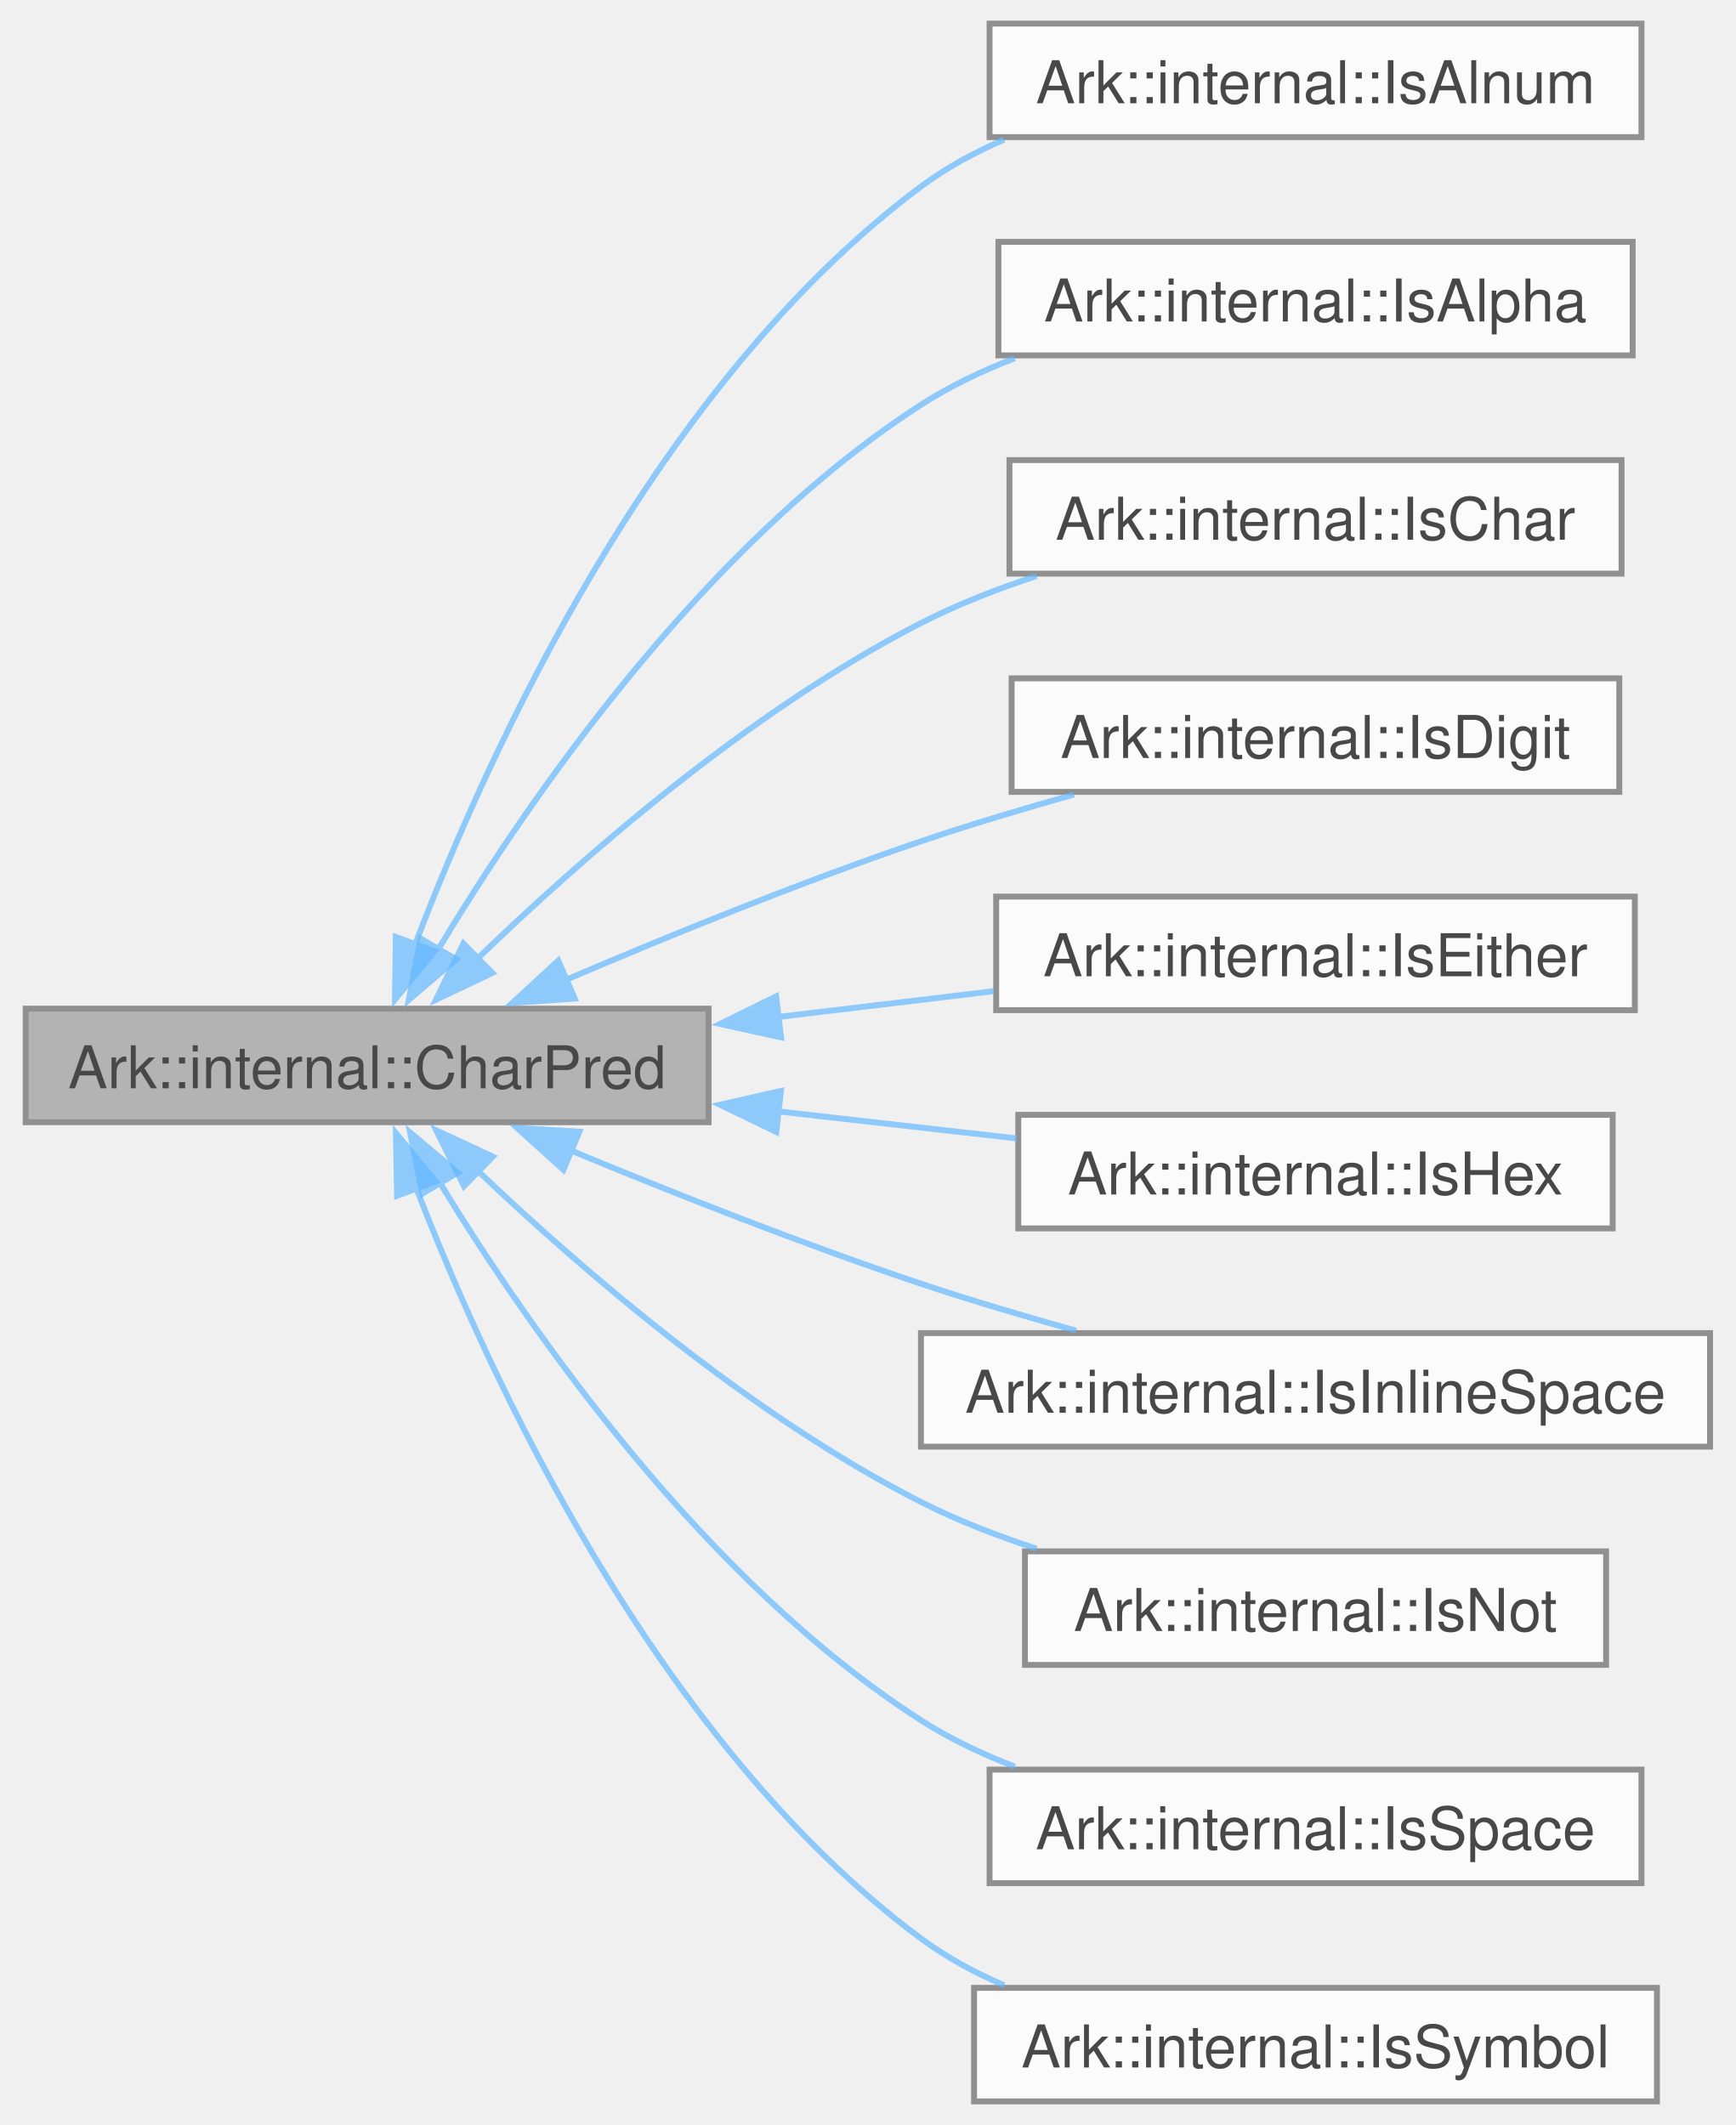
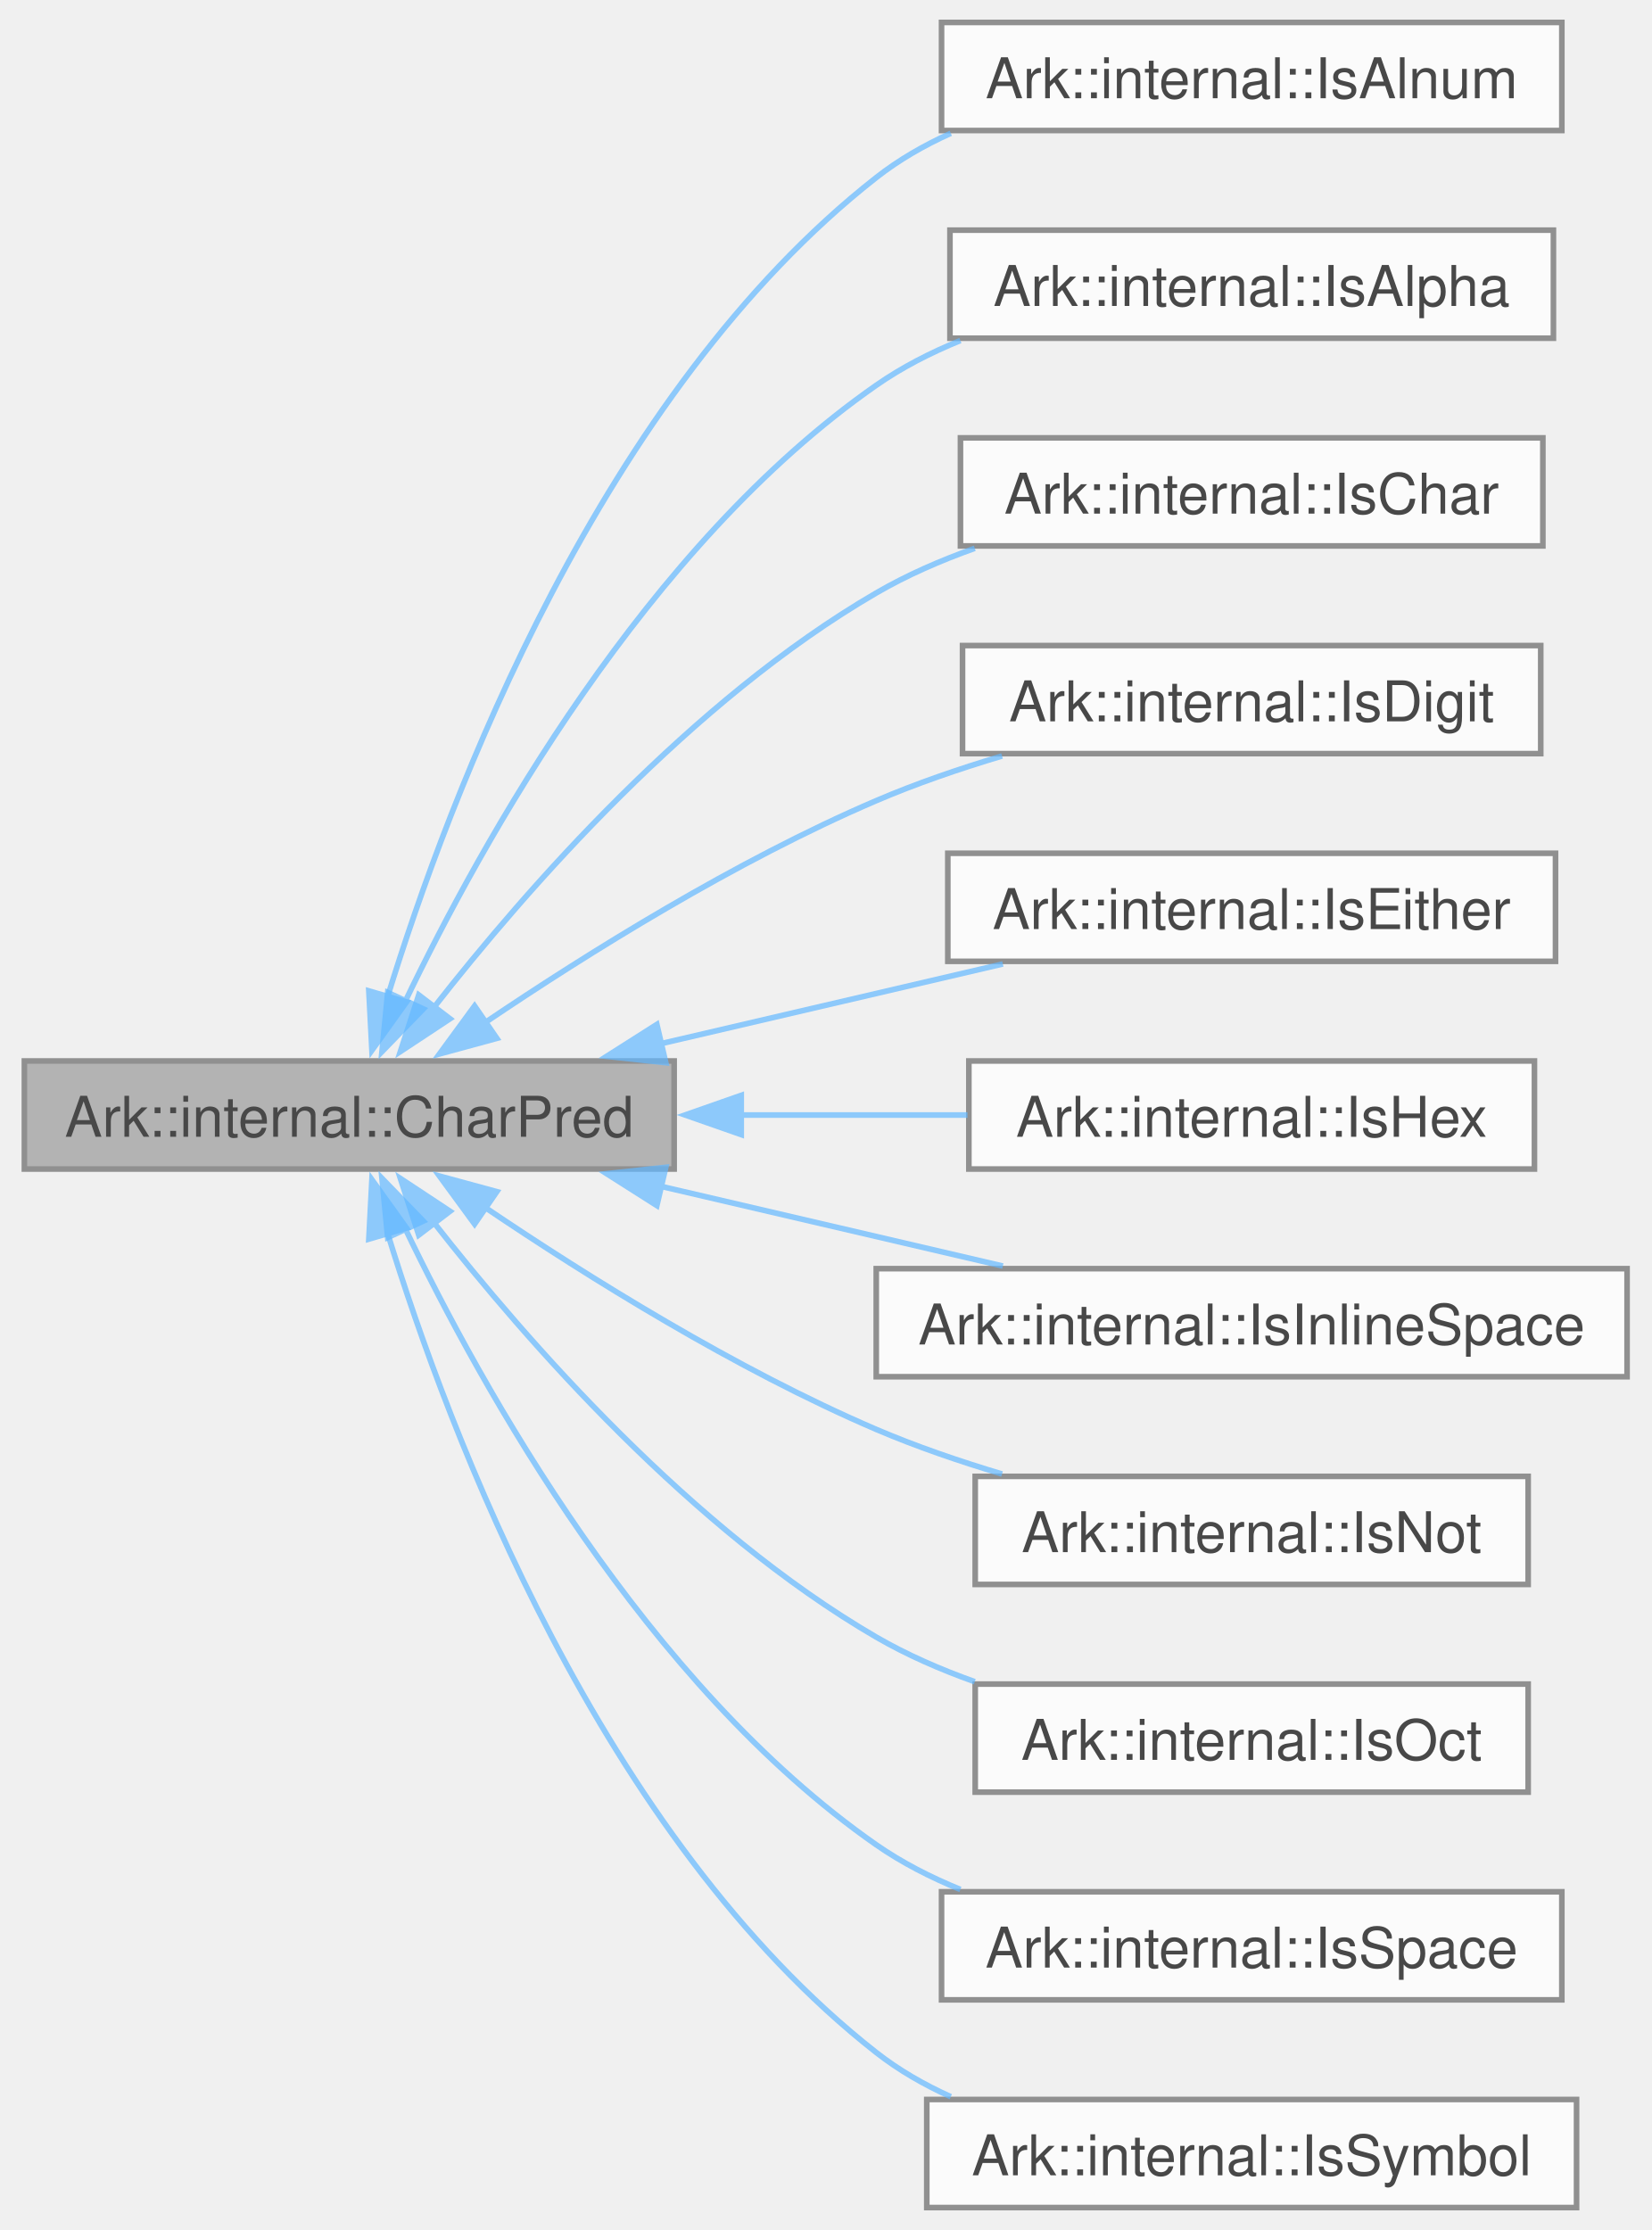
- <svg xmlns="http://www.w3.org/2000/svg" xmlns:xlink="http://www.w3.org/1999/xlink" width="294pt" height="360pt" viewBox="0.00 0.00 293.50 360.25">
+ <svg xmlns="http://www.w3.org/2000/svg" xmlns:xlink="http://www.w3.org/1999/xlink" width="294pt" height="397pt" viewBox="0.00 0.00 293.50 397.25">
  <svg id="main" version="1.1" xml:space="preserve">
    <style type="text/css">
.node, .edge {opacity: 0.7;}
.node.selected, .edge.selected {opacity: 1;}
.edge:hover path { stroke: red; }
.edge:hover polygon { stroke: red; fill: red; }
</style>
    <svg id="graph" class="graph">
-       <g id="graph0" class="graph" transform="scale(1 1) rotate(0) translate(4 356.25)">
+       <g id="graph0" class="graph" transform="scale(1 1) rotate(0) translate(4 393.25)">
        <g id="Node000001" class="node">
          <g id="a_Node000001">
            <a xlink:title=" ">
-               <polygon fill="#999999" stroke="#666666" points="115.75,-185.25 0,-185.25 0,-166 115.75,-166 115.75,-185.25" />
-               <text text-anchor="middle" x="57.88" y="-171.75" font-family="Helvetica,sans-Serif" font-size="10.00">Ark::internal::CharPred</text>
+               <polygon fill="#999999" stroke="#666666" points="115.75,-204.25 0,-204.25 0,-185 115.75,-185 115.75,-204.25" />
+               <text text-anchor="middle" x="57.88" y="-190.75" font-family="Helvetica,sans-Serif" font-size="10.00">Ark::internal::CharPred</text>
            </a>
          </g>
        </g>
        <g id="Node000002" class="node">
          <g id="a_Node000002">
            <a xlink:href="../../d6/dd4/structArk_1_1internal_1_1IsAlnum.html" target="_top" xlink:title=" ">
-               <polygon fill="white" stroke="#666666" points="273.88,-352.25 163.38,-352.25 163.38,-333 273.88,-333 273.88,-352.25" />
-               <text text-anchor="middle" x="218.62" y="-338.75" font-family="Helvetica,sans-Serif" font-size="10.00">Ark::internal::IsAlnum</text>
+               <polygon fill="white" stroke="#666666" points="273.88,-389.25 163.38,-389.25 163.38,-370 273.88,-370 273.88,-389.25" />
+               <text text-anchor="middle" x="218.62" y="-375.75" font-family="Helvetica,sans-Serif" font-size="10.00">Ark::internal::IsAlnum</text>
            </a>
          </g>
        </g>
        <g id="edge1_Node000001_Node000002" class="edge">
          <g id="a_edge1_Node000001_Node000002">
            <a xlink:title=" ">
-               <path fill="none" stroke="#63b8ff" d="M66.02,-196.17C78.33,-228.51 106.66,-291.05 151.75,-324.62 156.03,-327.81 160.84,-330.43 165.86,-332.59" />
-               <polygon fill="#63b8ff" stroke="#63b8ff" points="69.32,-195 62.6,-186.8 62.74,-197.4 69.32,-195" />
+               <path fill="none" stroke="#63b8ff" d="M64.69,-215.65C75.63,-251.23 102.71,-323.17 151.75,-361.62 155.76,-364.77 160.28,-367.37 165.03,-369.51" />
+               <polygon fill="#63b8ff" stroke="#63b8ff" points="68.08,-214.77 61.91,-206.15 61.36,-216.73 68.08,-214.77" />
            </a>
          </g>
        </g>
        <g id="Node000003" class="node">
          <g id="a_Node000003">
            <a xlink:href="../../d1/d0f/structArk_1_1internal_1_1IsAlpha.html" target="_top" xlink:title=" ">
-               <polygon fill="white" stroke="#666666" points="272.38,-315.25 164.88,-315.25 164.88,-296 272.38,-296 272.38,-315.25" />
-               <text text-anchor="middle" x="218.62" y="-301.75" font-family="Helvetica,sans-Serif" font-size="10.00">Ark::internal::IsAlpha</text>
+               <polygon fill="white" stroke="#666666" points="272.38,-352.25 164.88,-352.25 164.88,-333 272.38,-333 272.38,-352.25" />
+               <text text-anchor="middle" x="218.62" y="-338.75" font-family="Helvetica,sans-Serif" font-size="10.00">Ark::internal::IsAlpha</text>
            </a>
          </g>
        </g>
        <g id="edge2_Node000001_Node000003" class="edge">
          <g id="a_edge2_Node000001_Node000003">
            <a xlink:title=" ">
-               <path fill="none" stroke="#63b8ff" d="M69.93,-195.31C85.1,-220.52 114.76,-263.78 151.75,-287.62 156.63,-290.77 162.06,-293.37 167.64,-295.52" />
-               <polygon fill="#63b8ff" stroke="#63b8ff" points="72.99,-193.61 64.93,-186.74 66.94,-197.14 72.99,-193.61" />
+               <path fill="none" stroke="#63b8ff" d="M67.72,-214.6C81.48,-243.35 110.77,-296.07 151.75,-324.62 156.32,-327.81 161.44,-330.43 166.74,-332.59" />
+               <polygon fill="#63b8ff" stroke="#63b8ff" points="71.07,-213.52 63.7,-205.91 64.72,-216.45 71.07,-213.52" />
            </a>
          </g>
        </g>
        <g id="Node000004" class="node">
          <g id="a_Node000004">
            <a xlink:href="../../d1/daf/structArk_1_1internal_1_1IsChar.html" target="_top" xlink:title=" ">
-               <polygon fill="white" stroke="#666666" points="270.5,-278.25 166.75,-278.25 166.75,-259 270.5,-259 270.5,-278.25" />
-               <text text-anchor="middle" x="218.62" y="-264.75" font-family="Helvetica,sans-Serif" font-size="10.00">Ark::internal::IsChar</text>
+               <polygon fill="white" stroke="#666666" points="270.5,-315.25 166.75,-315.25 166.75,-296 270.5,-296 270.5,-315.25" />
+               <text text-anchor="middle" x="218.62" y="-301.75" font-family="Helvetica,sans-Serif" font-size="10.00">Ark::internal::IsChar</text>
            </a>
          </g>
        </g>
        <g id="edge3_Node000001_Node000004" class="edge">
          <g id="a_edge3_Node000001_Node000004">
            <a xlink:title=" ">
-               <path fill="none" stroke="#63b8ff" d="M76.62,-193.77C94.22,-210.78 122.69,-235.75 151.75,-250.62 157.87,-253.76 164.6,-256.39 171.35,-258.6" />
-               <polygon fill="#63b8ff" stroke="#63b8ff" points="79.11,-191.31 69.54,-186.77 74.19,-196.29 79.11,-191.31" />
+               <path fill="none" stroke="#63b8ff" d="M72.91,-213.74C89.45,-234.89 118.88,-268.52 151.75,-287.62 157.18,-290.78 163.19,-293.4 169.3,-295.58" />
+               <polygon fill="#63b8ff" stroke="#63b8ff" points="75.82,-211.77 66.98,-205.93 70.25,-216.01 75.82,-211.77" />
            </a>
          </g>
        </g>
        <g id="Node000005" class="node">
          <g id="a_Node000005">
            <a xlink:href="../../da/d0d/structArk_1_1internal_1_1IsDigit.html" target="_top" xlink:title=" ">
-               <polygon fill="white" stroke="#666666" points="270.12,-241.25 167.12,-241.25 167.12,-222 270.12,-222 270.12,-241.25" />
-               <text text-anchor="middle" x="218.62" y="-227.75" font-family="Helvetica,sans-Serif" font-size="10.00">Ark::internal::IsDigit</text>
+               <polygon fill="white" stroke="#666666" points="270.12,-278.25 167.12,-278.25 167.12,-259 270.12,-259 270.12,-278.25" />
+               <text text-anchor="middle" x="218.62" y="-264.75" font-family="Helvetica,sans-Serif" font-size="10.00">Ark::internal::IsDigit</text>
            </a>
          </g>
        </g>
        <g id="edge4_Node000001_Node000005" class="edge">
          <g id="a_edge4_Node000001_Node000005">
            <a xlink:title=" ">
-               <path fill="none" stroke="#63b8ff" d="M91.44,-190.08C109.09,-197.63 131.4,-206.71 151.75,-213.62 160.06,-216.45 169.07,-219.14 177.68,-221.55" />
-               <polygon fill="#63b8ff" stroke="#63b8ff" points="93.06,-186.97 82.49,-186.22 90.28,-193.4 93.06,-186.97" />
+               <path fill="none" stroke="#63b8ff" d="M82.17,-211.16C100.39,-223.46 126.75,-239.92 151.75,-250.62 158.83,-253.66 166.57,-256.31 174.16,-258.58" />
+               <polygon fill="#63b8ff" stroke="#63b8ff" points="84.16,-208.28 73.94,-205.5 80.2,-214.05 84.16,-208.28" />
            </a>
          </g>
        </g>
        <g id="Node000006" class="node">
          <g id="a_Node000006">
            <a xlink:href="../../da/d07/structArk_1_1internal_1_1IsEither.html" target="_top" xlink:title=" ">
-               <polygon fill="white" stroke="#666666" points="272.75,-204.25 164.5,-204.25 164.5,-185 272.75,-185 272.75,-204.25" />
-               <text text-anchor="middle" x="218.62" y="-190.75" font-family="Helvetica,sans-Serif" font-size="10.00">Ark::internal::IsEither</text>
+               <polygon fill="white" stroke="#666666" points="272.75,-241.25 164.5,-241.25 164.5,-222 272.75,-222 272.75,-241.25" />
+               <text text-anchor="middle" x="218.62" y="-227.75" font-family="Helvetica,sans-Serif" font-size="10.00">Ark::internal::IsEither</text>
            </a>
          </g>
        </g>
        <g id="edge5_Node000001_Node000006" class="edge">
          <g id="a_edge5_Node000001_Node000006">
            <a xlink:title=" ">
-               <path fill="none" stroke="#63b8ff" d="M127.35,-183.82C139.65,-185.29 152.3,-186.81 164.1,-188.22" />
-               <polygon fill="#63b8ff" stroke="#63b8ff" points="128.04,-180.38 117.69,-182.66 127.2,-187.33 128.04,-180.38" />
+               <path fill="none" stroke="#63b8ff" d="M113.35,-207.32C133.26,-211.96 155.49,-217.14 174.3,-221.53" />
+               <polygon fill="#63b8ff" stroke="#63b8ff" points="114.26,-203.94 103.73,-205.08 112.67,-210.76 114.26,-203.94" />
            </a>
          </g>
        </g>
        <g id="Node000007" class="node">
          <g id="a_Node000007">
            <a xlink:href="../../da/dbf/structArk_1_1internal_1_1IsHex.html" target="_top" xlink:title=" ">
-               <polygon fill="white" stroke="#666666" points="269,-167.25 168.25,-167.25 168.25,-148 269,-148 269,-167.25" />
-               <text text-anchor="middle" x="218.62" y="-153.75" font-family="Helvetica,sans-Serif" font-size="10.00">Ark::internal::IsHex</text>
+               <polygon fill="white" stroke="#666666" points="269,-204.25 168.25,-204.25 168.25,-185 269,-185 269,-204.25" />
+               <text text-anchor="middle" x="218.62" y="-190.75" font-family="Helvetica,sans-Serif" font-size="10.00">Ark::internal::IsHex</text>
            </a>
          </g>
        </g>
        <g id="edge6_Node000001_Node000007" class="edge">
          <g id="a_edge6_Node000001_Node000007">
            <a xlink:title=" ">
-               <path fill="none" stroke="#63b8ff" d="M127.49,-167.84C141.12,-166.3 155.17,-164.71 168.01,-163.25" />
-               <polygon fill="#63b8ff" stroke="#63b8ff" points="127.23,-164.35 117.69,-168.96 128.02,-171.31 127.23,-164.35" />
+               <path fill="none" stroke="#63b8ff" d="M127.49,-194.62C141.12,-194.62 155.17,-194.62 168.01,-194.62" />
+               <polygon fill="#63b8ff" stroke="#63b8ff" points="127.7,-191.13 117.7,-194.63 127.7,-198.13 127.7,-191.13" />
            </a>
          </g>
        </g>
        <g id="Node000008" class="node">
          <g id="a_Node000008">
            <a xlink:href="../../d7/dc3/structArk_1_1internal_1_1IsInlineSpace.html" target="_top" xlink:title=" ">
-               <polygon fill="white" stroke="#666666" points="285.5,-130.25 151.75,-130.25 151.75,-111 285.5,-111 285.5,-130.25" />
-               <text text-anchor="middle" x="218.62" y="-116.75" font-family="Helvetica,sans-Serif" font-size="10.00">Ark::internal::IsInlineSpace</text>
+               <polygon fill="white" stroke="#666666" points="285.5,-167.25 151.75,-167.25 151.75,-148 285.5,-148 285.5,-167.25" />
+               <text text-anchor="middle" x="218.62" y="-153.75" font-family="Helvetica,sans-Serif" font-size="10.00">Ark::internal::IsInlineSpace</text>
            </a>
          </g>
        </g>
        <g id="edge7_Node000001_Node000008" class="edge">
          <g id="a_edge7_Node000001_Node000008">
            <a xlink:title=" ">
-               <path fill="none" stroke="#63b8ff" d="M92.18,-161.3C109.73,-154.02 131.71,-145.33 151.75,-138.62 160.18,-135.8 169.33,-133.09 178.05,-130.66" />
-               <polygon fill="#63b8ff" stroke="#63b8ff" points="91.15,-157.94 83.29,-165.03 93.86,-164.39 91.15,-157.94" />
+               <path fill="none" stroke="#63b8ff" d="M113.35,-181.93C133.26,-177.29 155.49,-172.11 174.3,-167.72" />
+               <polygon fill="#63b8ff" stroke="#63b8ff" points="112.67,-178.49 103.73,-184.17 114.26,-185.31 112.67,-178.49" />
            </a>
          </g>
        </g>
        <g id="Node000009" class="node">
          <g id="a_Node000009">
            <a xlink:href="../../dd/d27/structArk_1_1internal_1_1IsNot.html" target="_top" xlink:title=" ">
-               <polygon fill="white" stroke="#666666" points="267.88,-93.25 169.38,-93.25 169.38,-74 267.88,-74 267.88,-93.25" />
-               <text text-anchor="middle" x="218.62" y="-79.75" font-family="Helvetica,sans-Serif" font-size="10.00">Ark::internal::IsNot</text>
+               <polygon fill="white" stroke="#666666" points="267.88,-130.25 169.38,-130.25 169.38,-111 267.88,-111 267.88,-130.25" />
+               <text text-anchor="middle" x="218.62" y="-116.75" font-family="Helvetica,sans-Serif" font-size="10.00">Ark::internal::IsNot</text>
            </a>
          </g>
        </g>
        <g id="edge8_Node000001_Node000009" class="edge">
          <g id="a_edge8_Node000001_Node000009">
            <a xlink:title=" ">
-               <path fill="none" stroke="#63b8ff" d="M76.67,-157.73C94.3,-140.96 122.79,-116.33 151.75,-101.62 157.88,-98.51 164.62,-95.89 171.37,-93.69" />
-               <polygon fill="#63b8ff" stroke="#63b8ff" points="74.3,-155.15 69.58,-164.63 79.19,-160.17 74.3,-155.15" />
+               <path fill="none" stroke="#63b8ff" d="M82.17,-178.09C100.39,-165.79 126.75,-149.33 151.75,-138.62 158.83,-135.59 166.57,-132.94 174.16,-130.67" />
+               <polygon fill="#63b8ff" stroke="#63b8ff" points="80.2,-175.2 73.94,-183.75 84.16,-180.97 80.2,-175.2" />
            </a>
          </g>
        </g>
        <g id="Node000010" class="node">
          <g id="a_Node000010">
+             <a xlink:href="../../dd/d96/structArk_1_1internal_1_1IsOct.html" target="_top" xlink:title=" ">
+               <polygon fill="white" stroke="#666666" points="267.88,-93.25 169.38,-93.25 169.38,-74 267.88,-74 267.88,-93.25" />
+               <text text-anchor="middle" x="218.62" y="-79.75" font-family="Helvetica,sans-Serif" font-size="10.00">Ark::internal::IsOct</text>
+             </a>
+           </g>
+         </g>
+         <g id="edge9_Node000001_Node000010" class="edge">
+           <g id="a_edge9_Node000001_Node000010">
+             <a xlink:title=" ">
+               <path fill="none" stroke="#63b8ff" d="M72.91,-175.51C89.45,-154.36 118.88,-120.73 151.75,-101.62 157.18,-98.47 163.19,-95.85 169.3,-93.67" />
+               <polygon fill="#63b8ff" stroke="#63b8ff" points="70.25,-173.24 66.98,-183.32 75.82,-177.48 70.25,-173.24" />
+             </a>
+           </g>
+         </g>
+         <g id="Node000011" class="node">
+           <g id="a_Node000011">
            <a xlink:href="../../dc/df7/structArk_1_1internal_1_1IsSpace.html" target="_top" xlink:title=" ">
              <polygon fill="white" stroke="#666666" points="273.88,-56.25 163.38,-56.25 163.38,-37 273.88,-37 273.88,-56.25" />
              <text text-anchor="middle" x="218.62" y="-42.75" font-family="Helvetica,sans-Serif" font-size="10.00">Ark::internal::IsSpace</text>
            </a>
          </g>
        </g>
-         <g id="edge9_Node000001_Node000010" class="edge">
-           <g id="a_edge9_Node000001_Node000010">
-             <a xlink:title=" ">
-               <path fill="none" stroke="#63b8ff" d="M70.2,-155.74C85.49,-130.71 115.09,-88.14 151.75,-64.62 156.64,-61.49 162.07,-58.89 167.66,-56.75" />
-               <polygon fill="#63b8ff" stroke="#63b8ff" points="67.23,-153.89 65.15,-164.28 73.25,-157.46 67.23,-153.89" />
-             </a>
-           </g>
-         </g>
-         <g id="Node000011" class="node">
-           <g id="a_Node000011">
+         <g id="edge10_Node000001_Node000011" class="edge">
+           <g id="a_edge10_Node000001_Node000011">
+             <a xlink:title=" ">
+               <path fill="none" stroke="#63b8ff" d="M67.72,-174.65C81.48,-145.9 110.77,-93.18 151.75,-64.62 156.32,-61.44 161.44,-58.82 166.74,-56.66" />
+               <polygon fill="#63b8ff" stroke="#63b8ff" points="64.72,-172.8 63.7,-183.34 71.07,-175.73 64.72,-172.8" />
+             </a>
+           </g>
+         </g>
+         <g id="Node000012" class="node">
+           <g id="a_Node000012">
            <a xlink:href="../../de/d0c/structArk_1_1internal_1_1IsSymbol.html" target="_top" xlink:title=" ">
              <polygon fill="white" stroke="#666666" points="276.5,-19.25 160.75,-19.25 160.75,0 276.5,0 276.5,-19.25" />
              <text text-anchor="middle" x="218.62" y="-5.75" font-family="Helvetica,sans-Serif" font-size="10.00">Ark::internal::IsSymbol</text>
            </a>
          </g>
        </g>
-         <g id="edge10_Node000001_Node000011" class="edge">
-           <g id="a_edge10_Node000001_Node000011">
-             <a xlink:title=" ">
-               <path fill="none" stroke="#63b8ff" d="M66.07,-155.17C78.45,-123.04 106.84,-60.96 151.75,-27.62 156.03,-24.45 160.85,-21.83 165.87,-19.67" />
-               <polygon fill="#63b8ff" stroke="#63b8ff" points="62.95,-153.53 62.76,-164.13 69.51,-155.96 62.95,-153.53" />
+         <g id="edge11_Node000001_Node000012" class="edge">
+           <g id="a_edge11_Node000001_Node000012">
+             <a xlink:title=" ">
+               <path fill="none" stroke="#63b8ff" d="M64.69,-173.6C75.63,-138.02 102.71,-66.08 151.75,-27.62 155.76,-24.48 160.28,-21.88 165.03,-19.74" />
+               <polygon fill="#63b8ff" stroke="#63b8ff" points="61.36,-172.52 61.91,-183.1 68.08,-174.48 61.36,-172.52" />
            </a>
          </g>
        </g>
      </g>
    </svg>
  </svg>
  <style type="text/css">

[data-mouse-over-selected='false'] { opacity: 0.7; }
[data-mouse-over-selected='true']  { opacity: 1.0; }

</style>
</svg>
